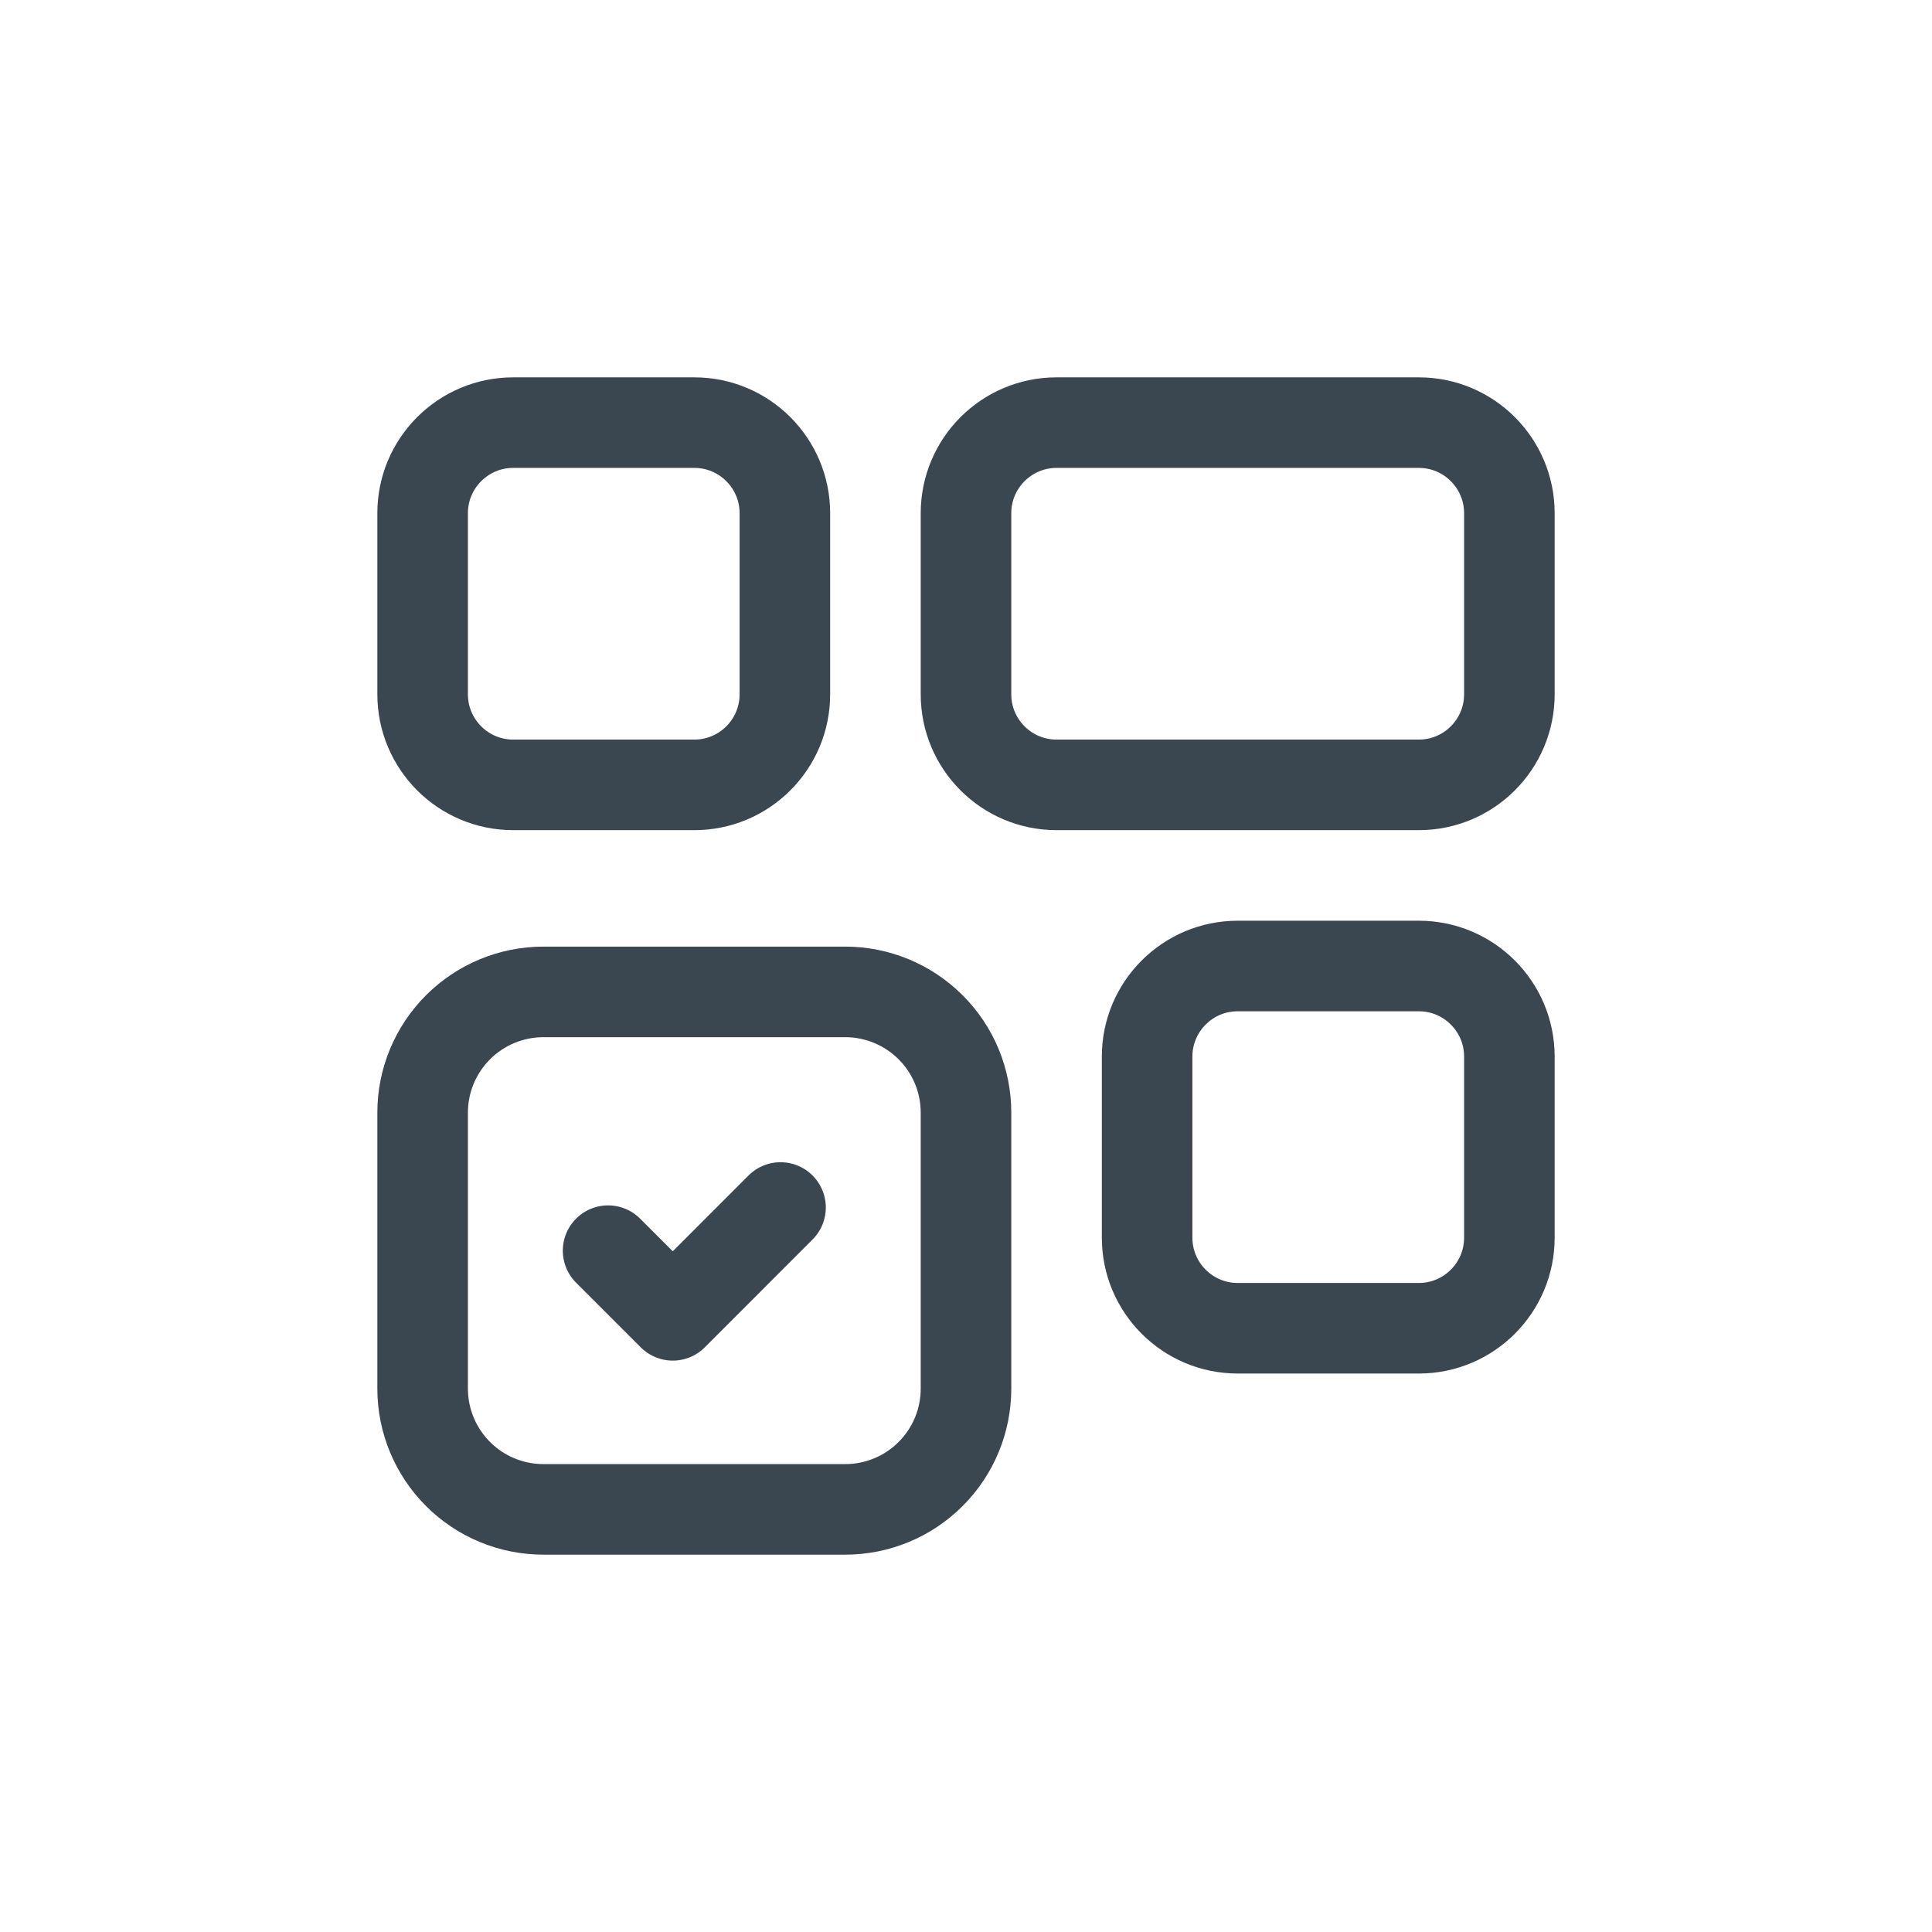
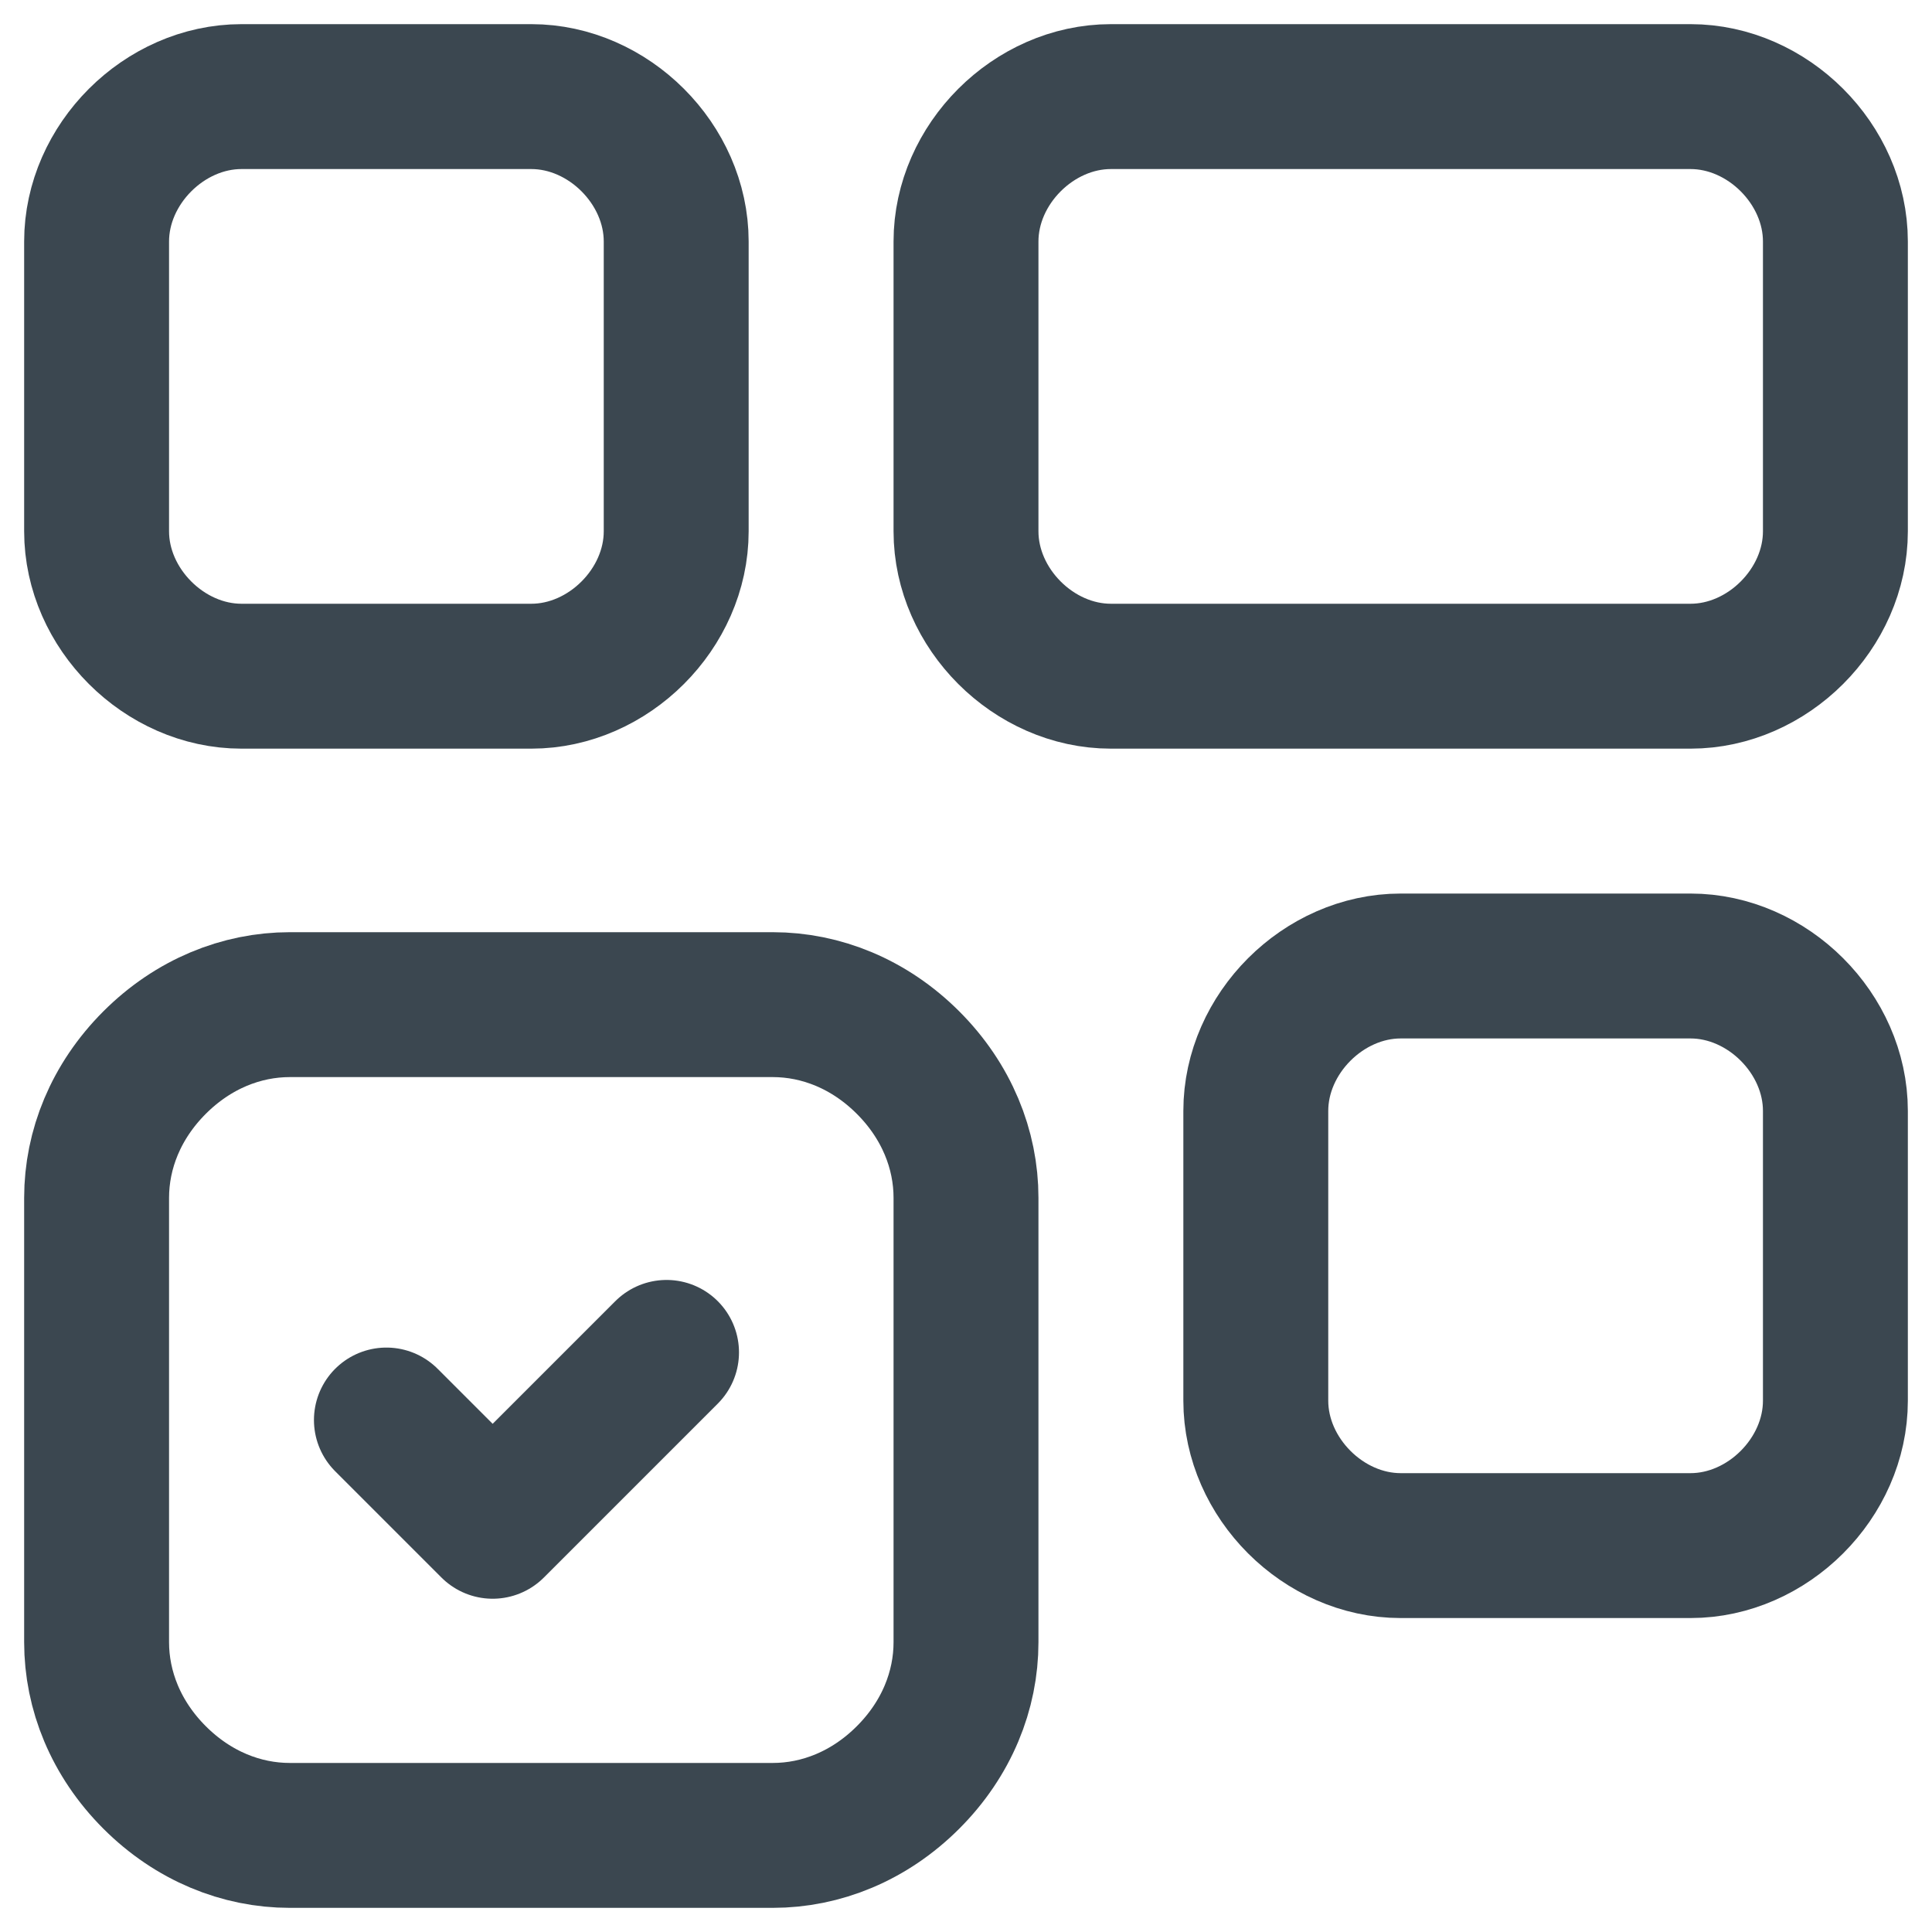
- <svg xmlns="http://www.w3.org/2000/svg" width="32" height="32" viewBox="0 0 32 32" fill="none">
-   <path fill-rule="evenodd" clip-rule="evenodd" d="M11.5 13H8.5C7.672 13 7 12.328 7 11.5V8.5C7 7.672 7.672 7 8.5 7H11.5C12.328 7 13 7.672 13 8.5V11.5C13 12.328 12.328 13 11.5 13Z" stroke="#3B4750" stroke-width="1.5" stroke-linecap="round" stroke-linejoin="round" />
-   <path fill-rule="evenodd" clip-rule="evenodd" d="M23.5 13H17.5C16.672 13 16 12.328 16 11.5V8.5C16 7.672 16.672 7 17.5 7H23.5C24.328 7 25 7.672 25 8.5V11.5C25 12.328 24.328 13 23.5 13Z" stroke="#3B4750" stroke-width="1.5" stroke-linecap="round" stroke-linejoin="round" />
-   <path fill-rule="evenodd" clip-rule="evenodd" d="M23.5 22H20.5C19.672 22 19 21.328 19 20.5V17.5C19 16.672 19.672 16 20.5 16H23.5C24.328 16 25 16.672 25 17.5V20.5C25 21.328 24.328 22 23.5 22Z" stroke="#3B4750" stroke-width="1.5" stroke-linecap="round" stroke-linejoin="round" />
-   <path fill-rule="evenodd" clip-rule="evenodd" d="M14 25H9C8.47 25 7.961 24.79 7.586 24.414C7.211 24.039 7 23.53 7 23V18.429C7 17.898 7.211 17.39 7.586 17.015C7.961 16.64 8.47 16.429 9 16.429H14C14.53 16.429 15.039 16.64 15.414 17.015C15.79 17.39 16 17.898 16 18.429V23C16 23.53 15.79 24.039 15.414 24.414C15.039 24.79 14.53 25 14 25Z" stroke="#3B4750" stroke-width="1.5" stroke-linecap="round" stroke-linejoin="round" />
-   <path d="M12.928 20L11.143 21.786L10.072 20.715" stroke="#3B4750" stroke-width="1.5" stroke-linecap="round" stroke-linejoin="round" />
+ <svg xmlns="http://www.w3.org/2000/svg" id="Layer_1" data-name="Layer 1" version="1.1" viewBox="0 0 20 20">
+   <defs>
+     <style>
+       .cls-1 {
+         fill: none;
+         stroke: #3b4750;
+         stroke-linecap: round;
+         stroke-linejoin: round;
+         stroke-width: 1.5px;
+       }
+     </style>
+   </defs>
+   <path class="cls-1" d="M5.5,7h-3c-.8,0-1.5-.7-1.5-1.5v-3c0-.8.7-1.5,1.5-1.5h3c.8,0,1.5.7,1.5,1.5v3c0,.8-.7,1.5-1.5,1.5Z" />
+   <path class="cls-1" d="M17.5,7h-6c-.8,0-1.5-.7-1.5-1.5v-3c0-.8.7-1.5,1.5-1.5h6c.8,0,1.5.7,1.5,1.5v3c0,.8-.7,1.5-1.5,1.5Z" />
+   <path class="cls-1" d="M17.5,16h-3c-.8,0-1.5-.7-1.5-1.5v-3c0-.8.7-1.5,1.5-1.5h3c.8,0,1.5.7,1.5,1.5v3c0,.8-.7,1.5-1.5,1.5Z" />
+   <path class="cls-1" d="M8,19H3c-.5,0-1-.2-1.4-.6-.4-.4-.6-.9-.6-1.4v-4.6c0-.5.2-1,.6-1.4.4-.4.9-.6,1.4-.6h5c.5,0,1,.2,1.4.6.4.4.6.9.6,1.4v4.6c0,.5-.2,1-.6,1.4s-.9.6-1.4.6Z" />
+   <path class="cls-1" d="M6.9,14l-1.8,1.8-1.1-1.1" />
</svg>
